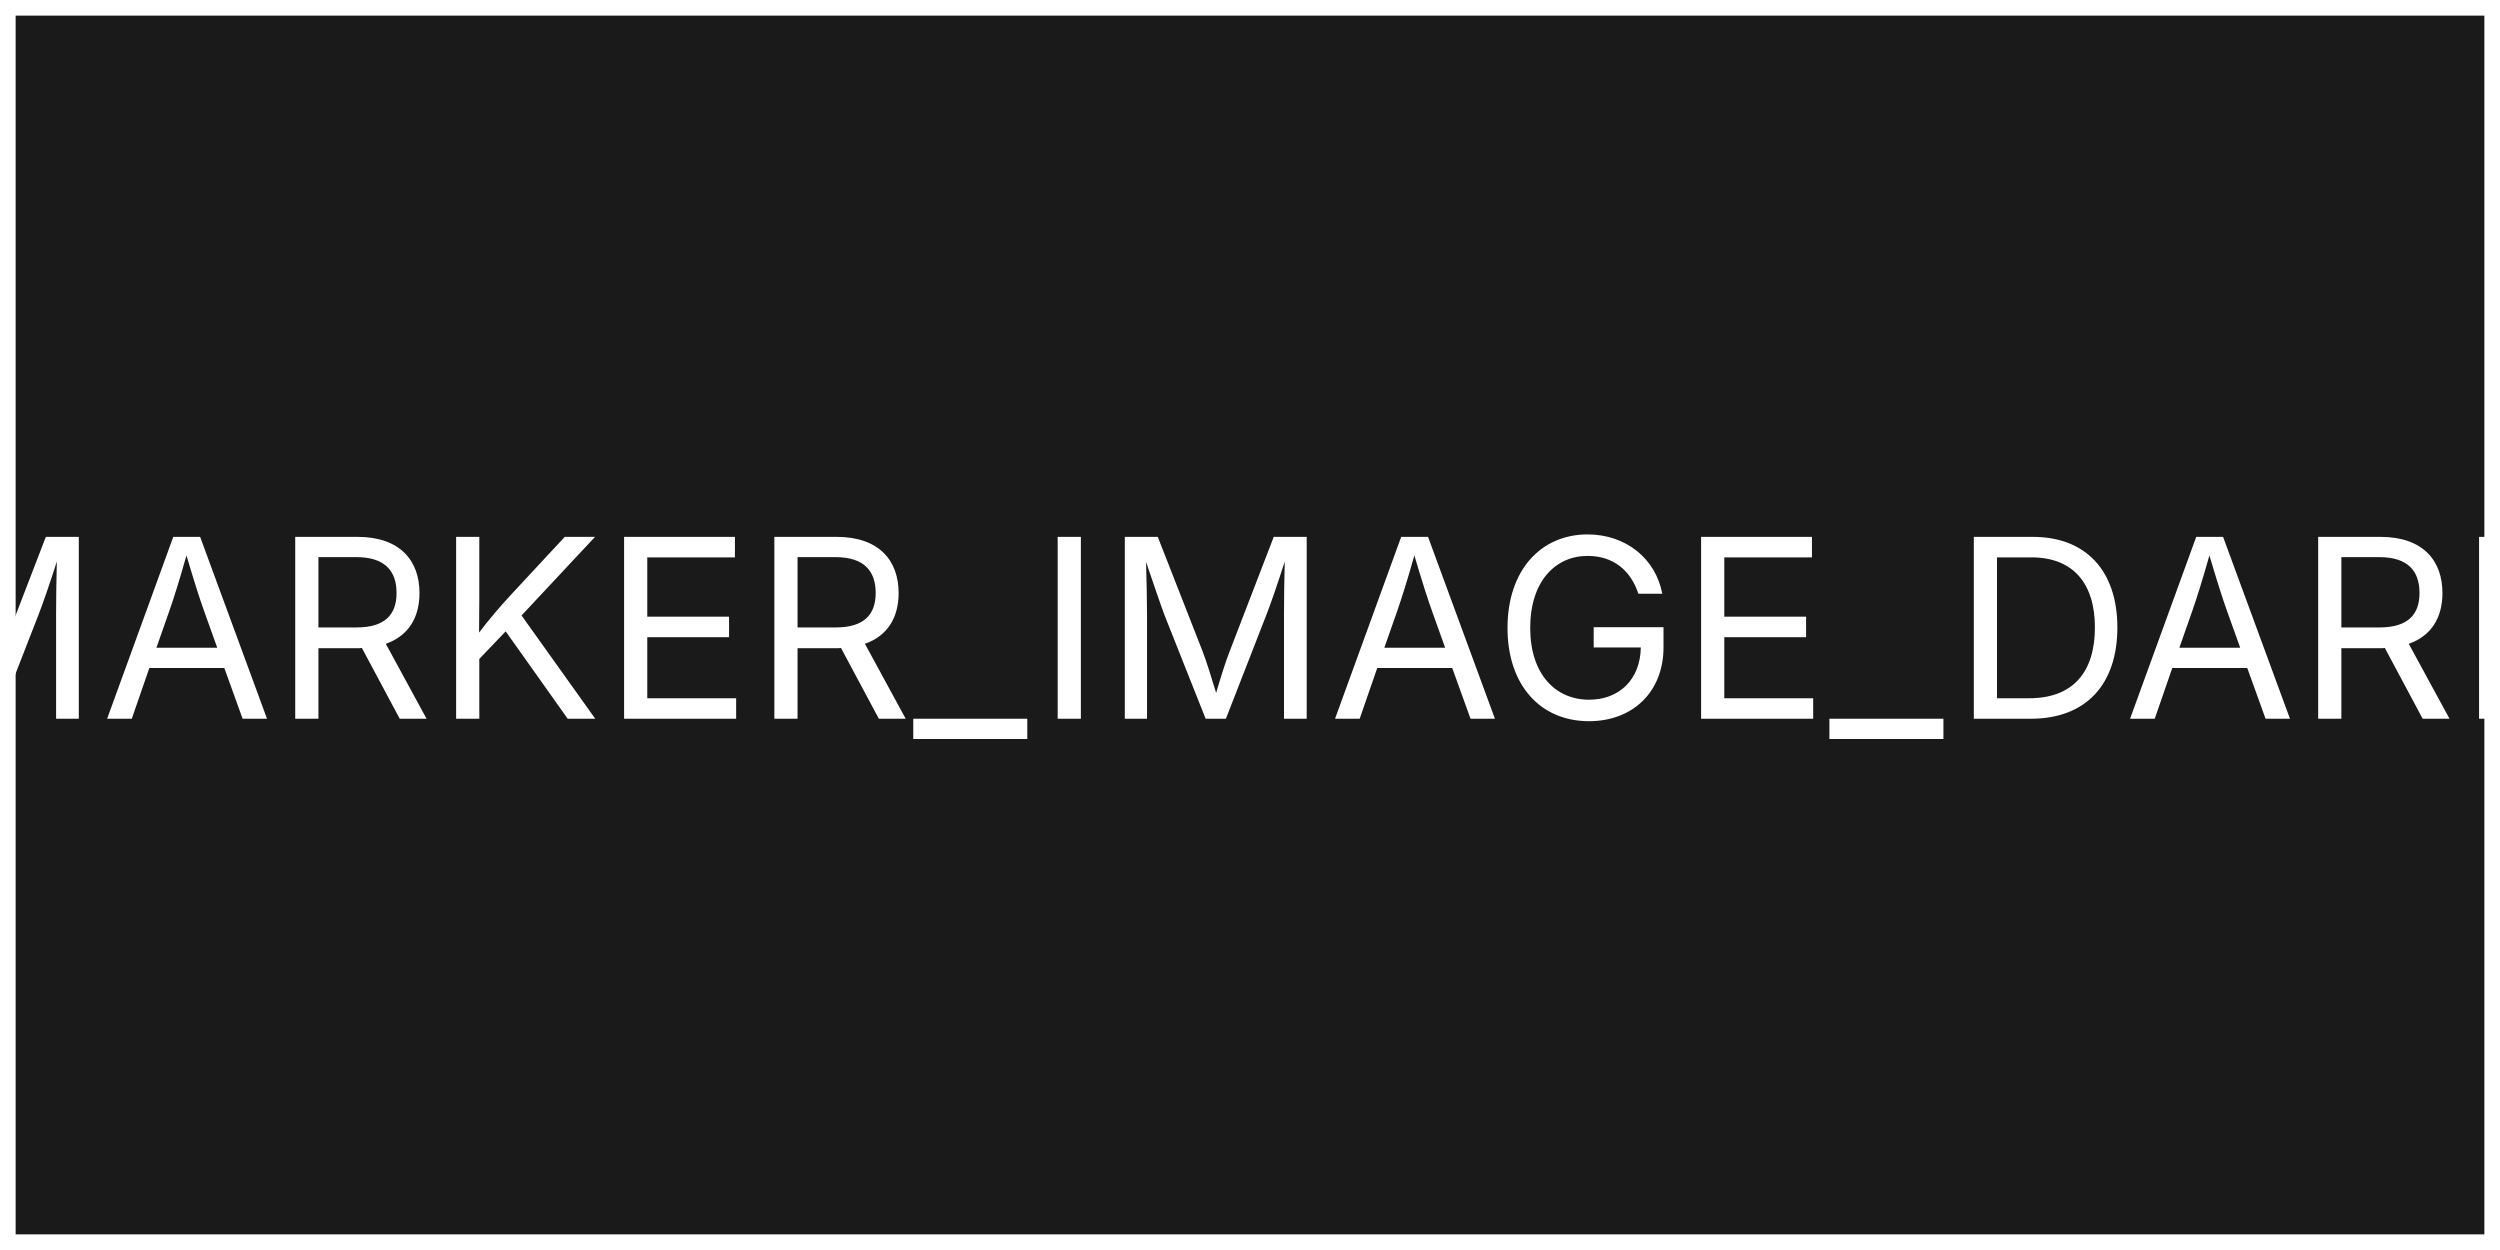
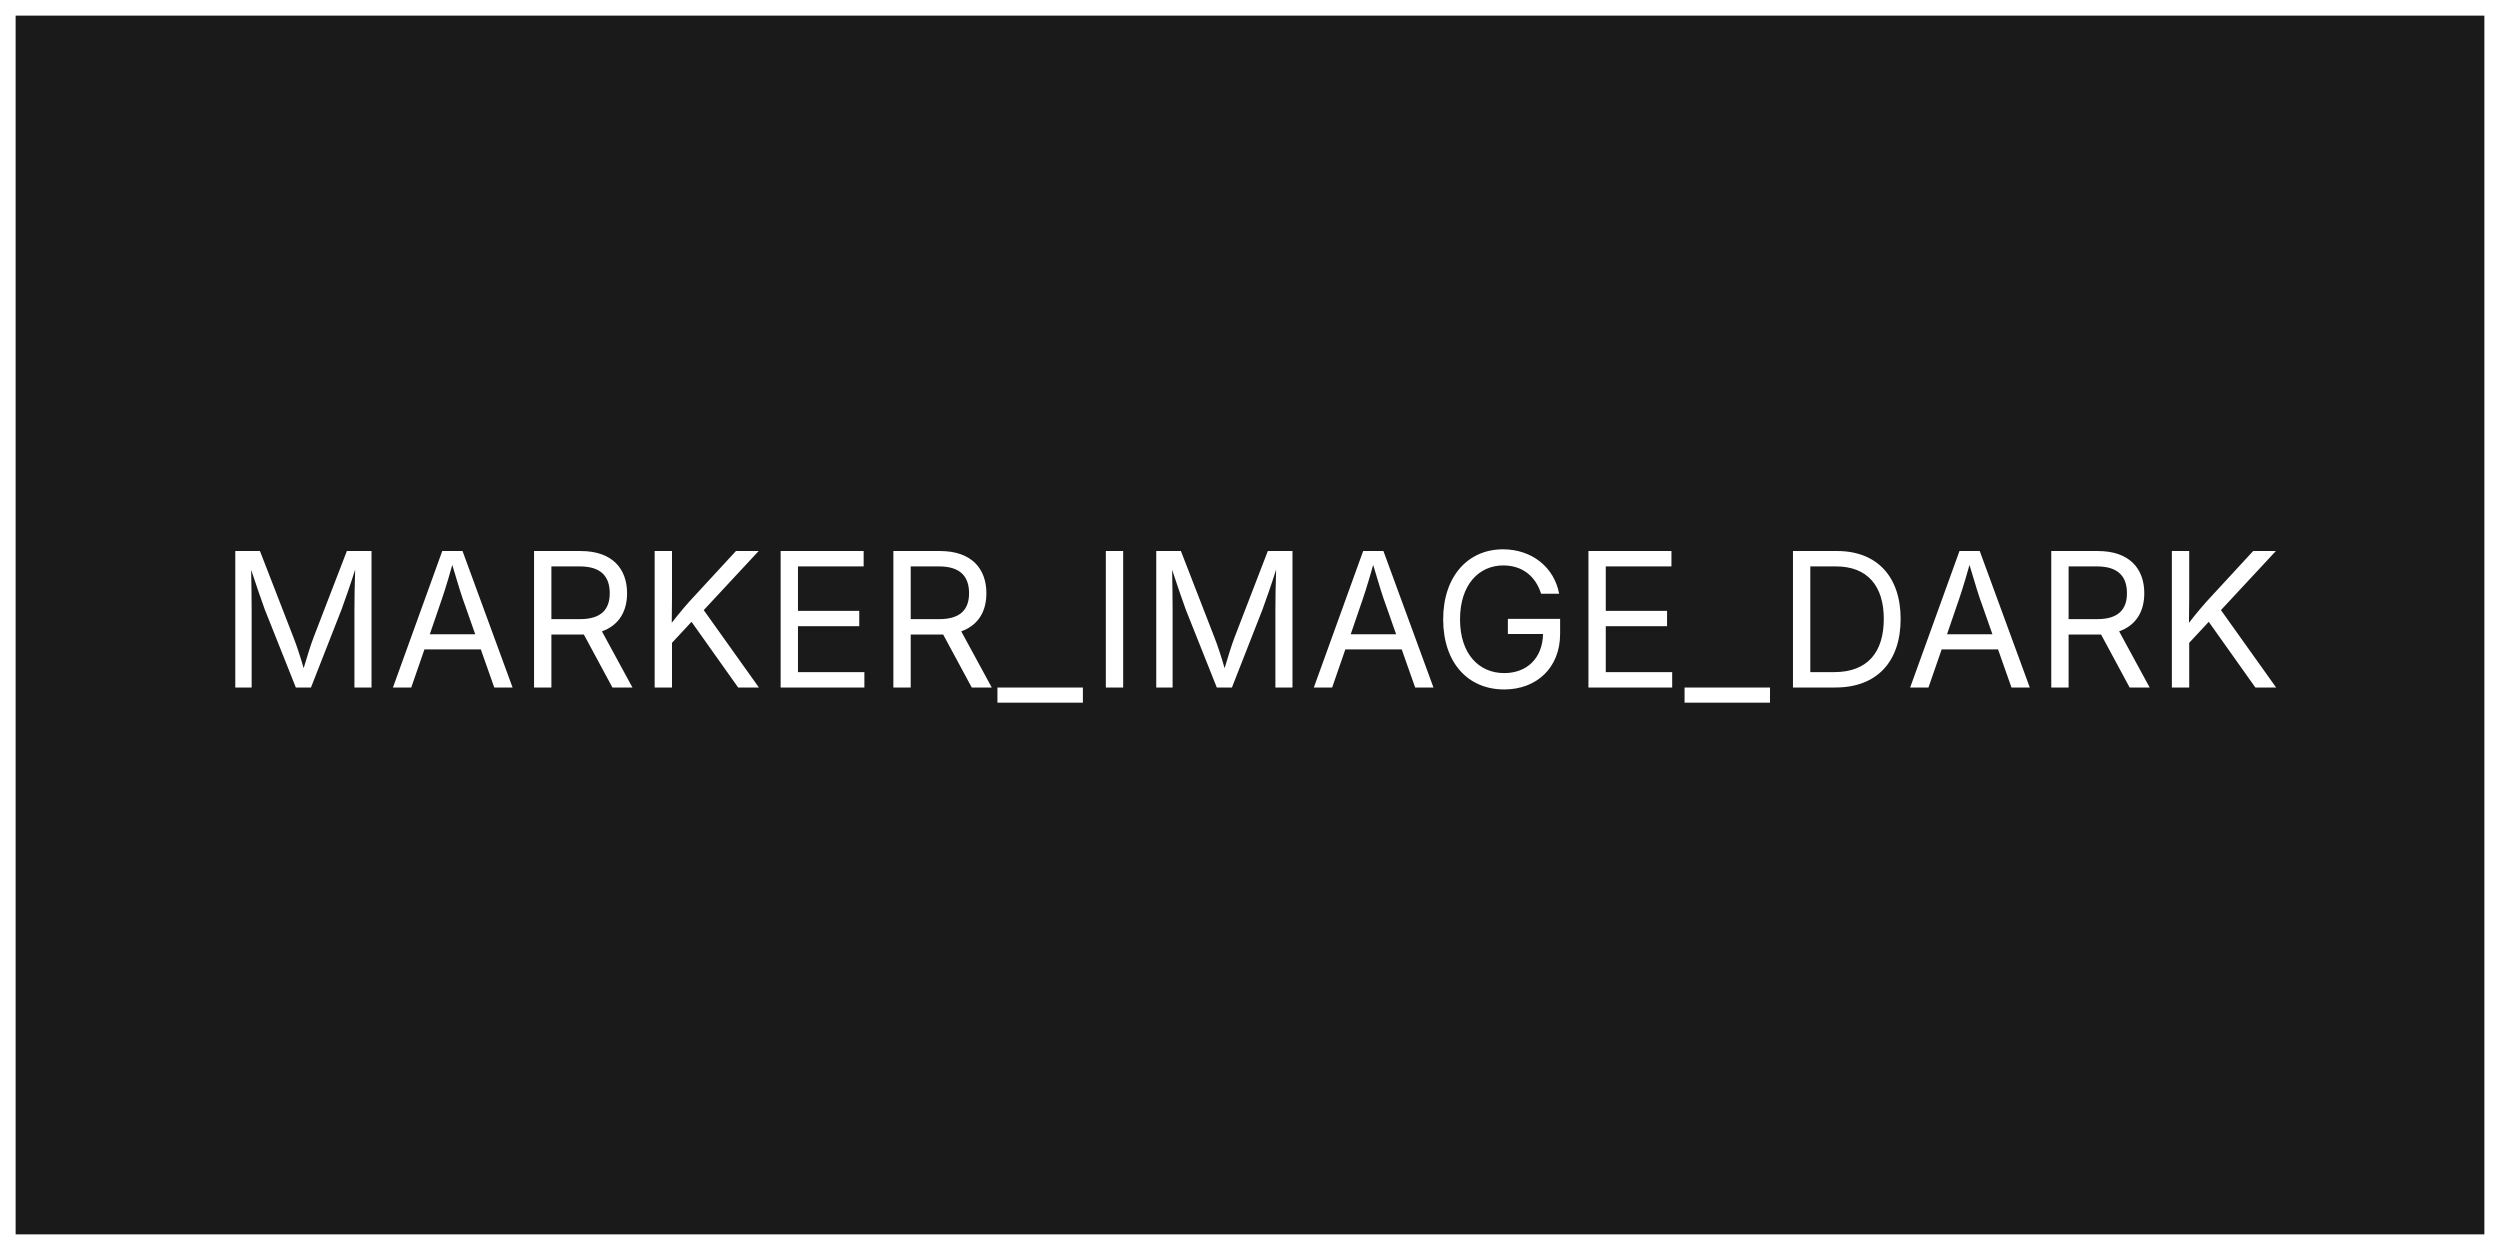
<svg xmlns="http://www.w3.org/2000/svg" width="160" height="80" viewBox="0 0 160 80" role="img" aria-label="Dark theme test image">
  <rect width="160" height="80" fill="#1a1a1a" stroke="#ffffff" stroke-width="2" />
-   <text x="80" y="46" text-anchor="middle" font-family="-apple-system, system-ui, sans-serif" font-size="16" fill="#ffffff">MARKER_IMAGE_DARK</text>
+   <text x="80" y="44" text-anchor="middle" font-family="-apple-system, system-ui, sans-serif" font-size="12" fill="#ffffff">MARKER_IMAGE_DARK</text>
</svg>
